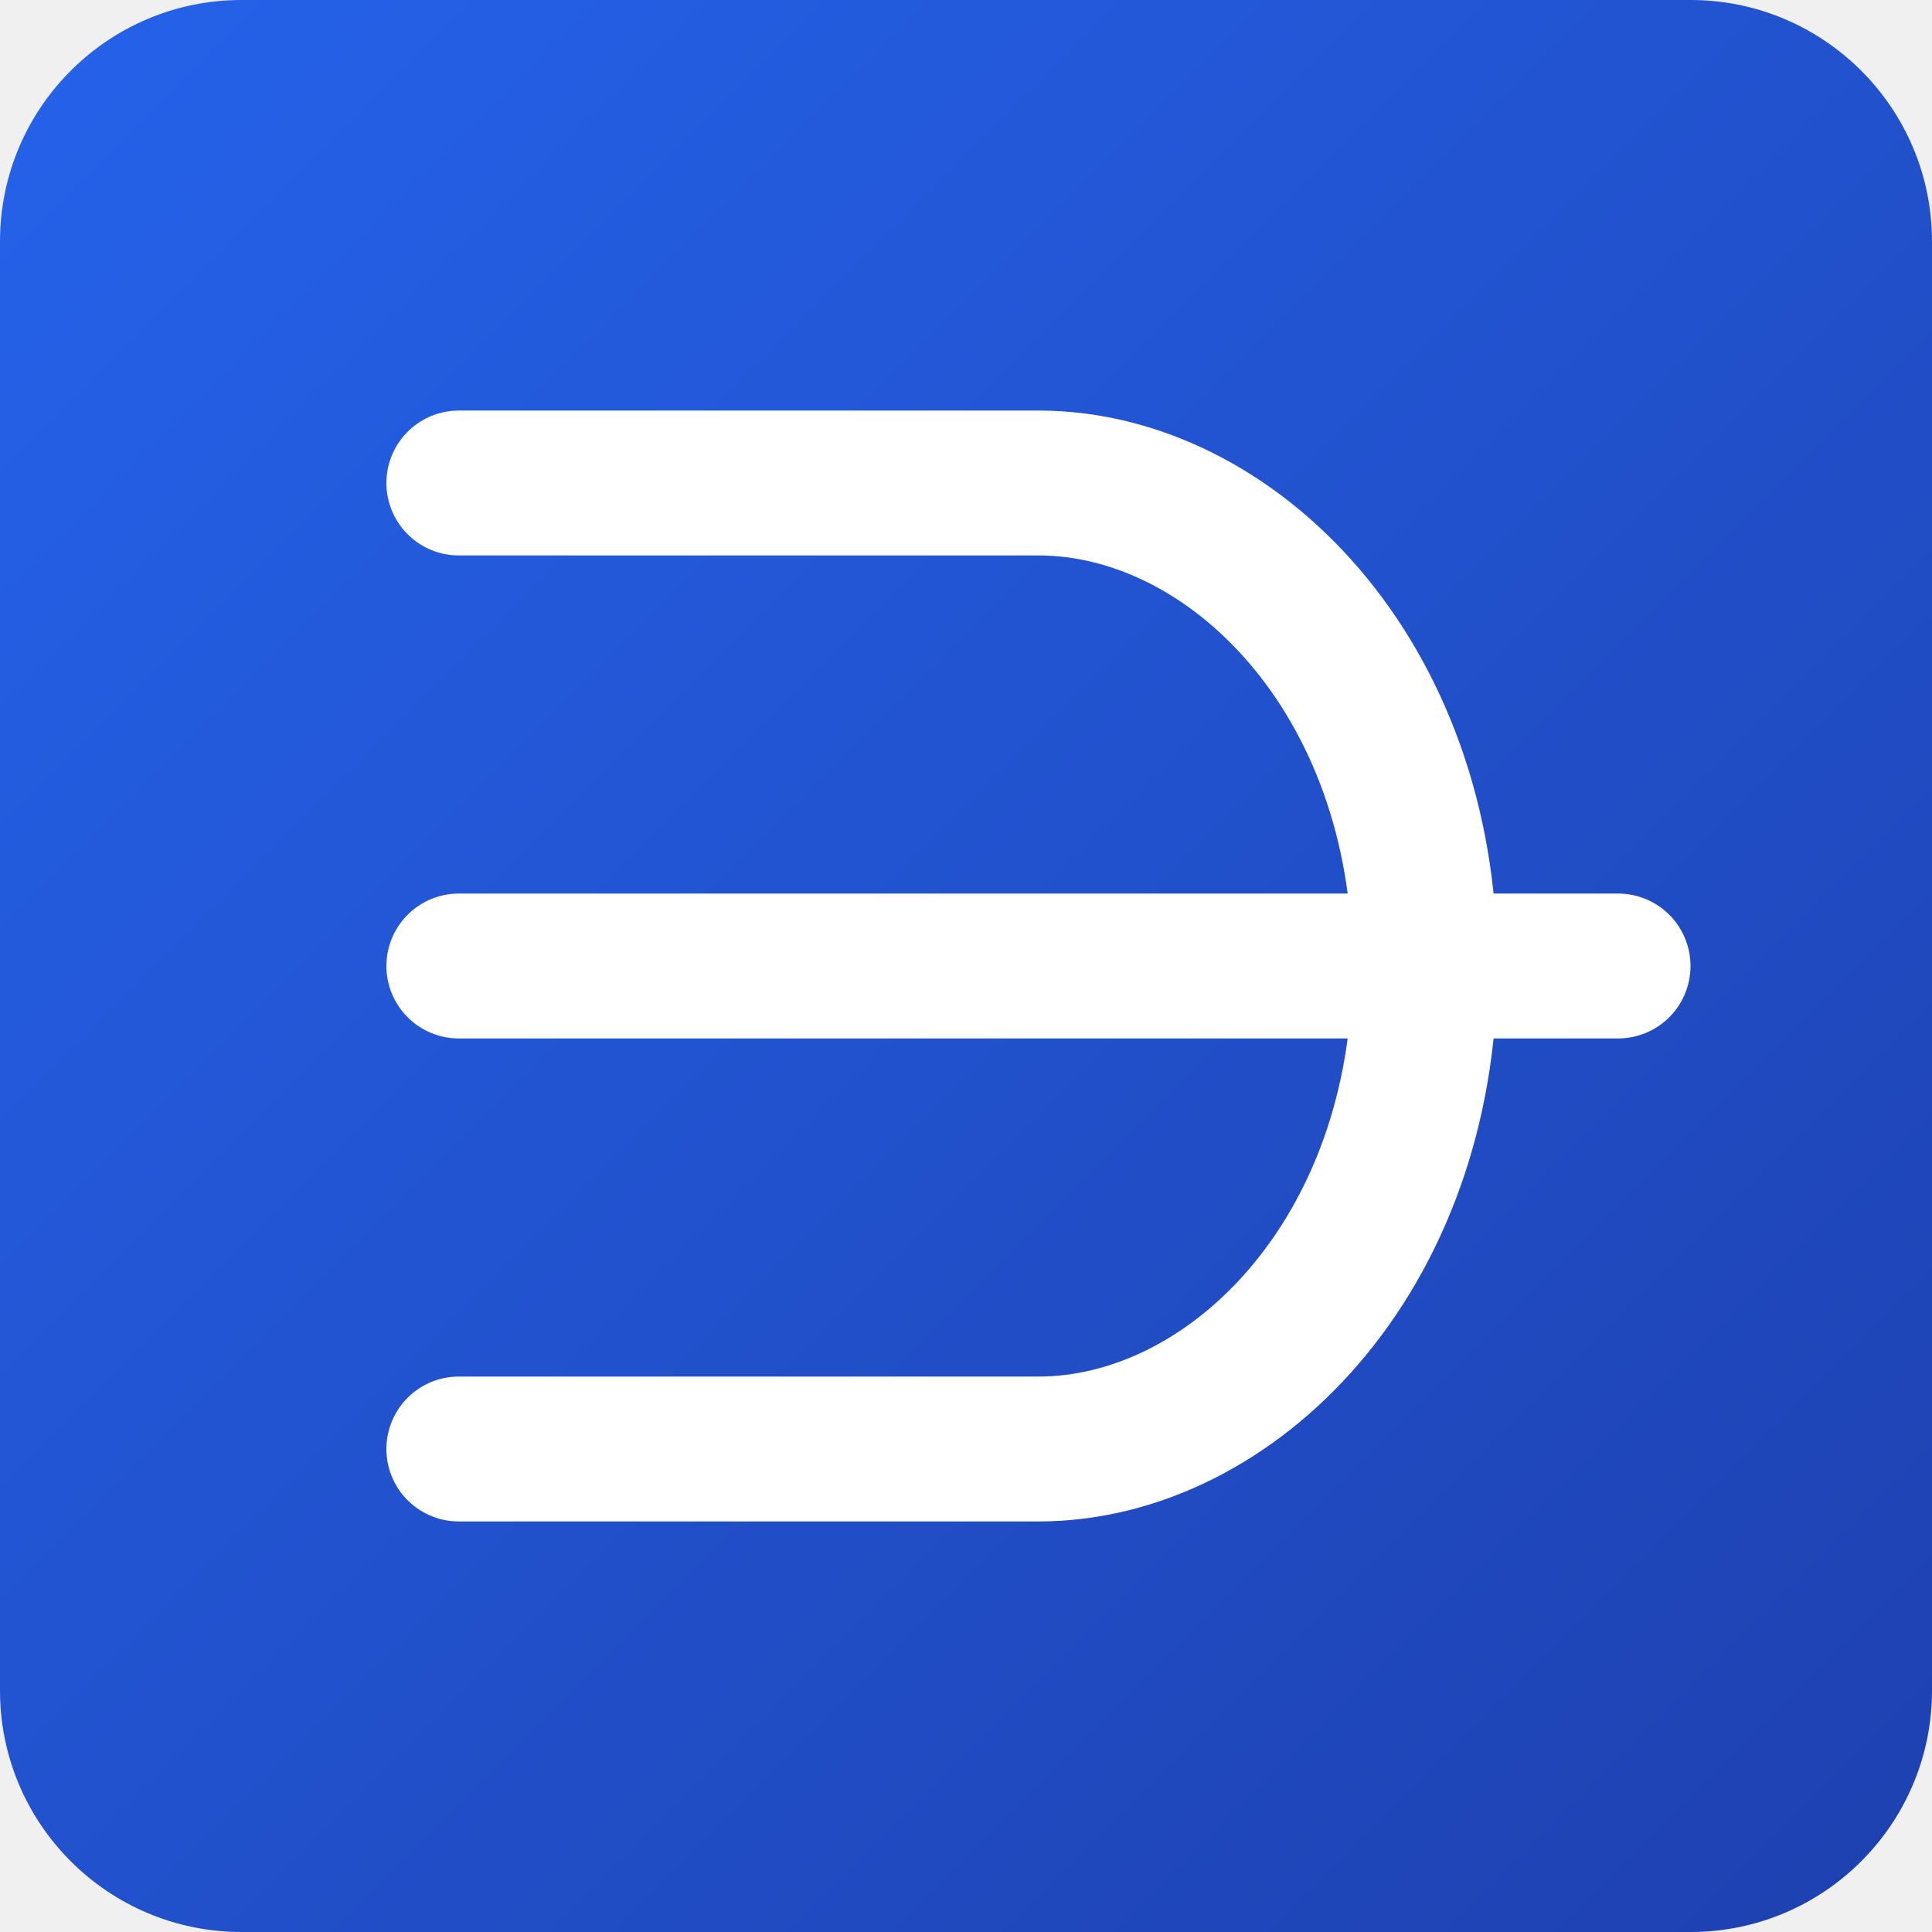
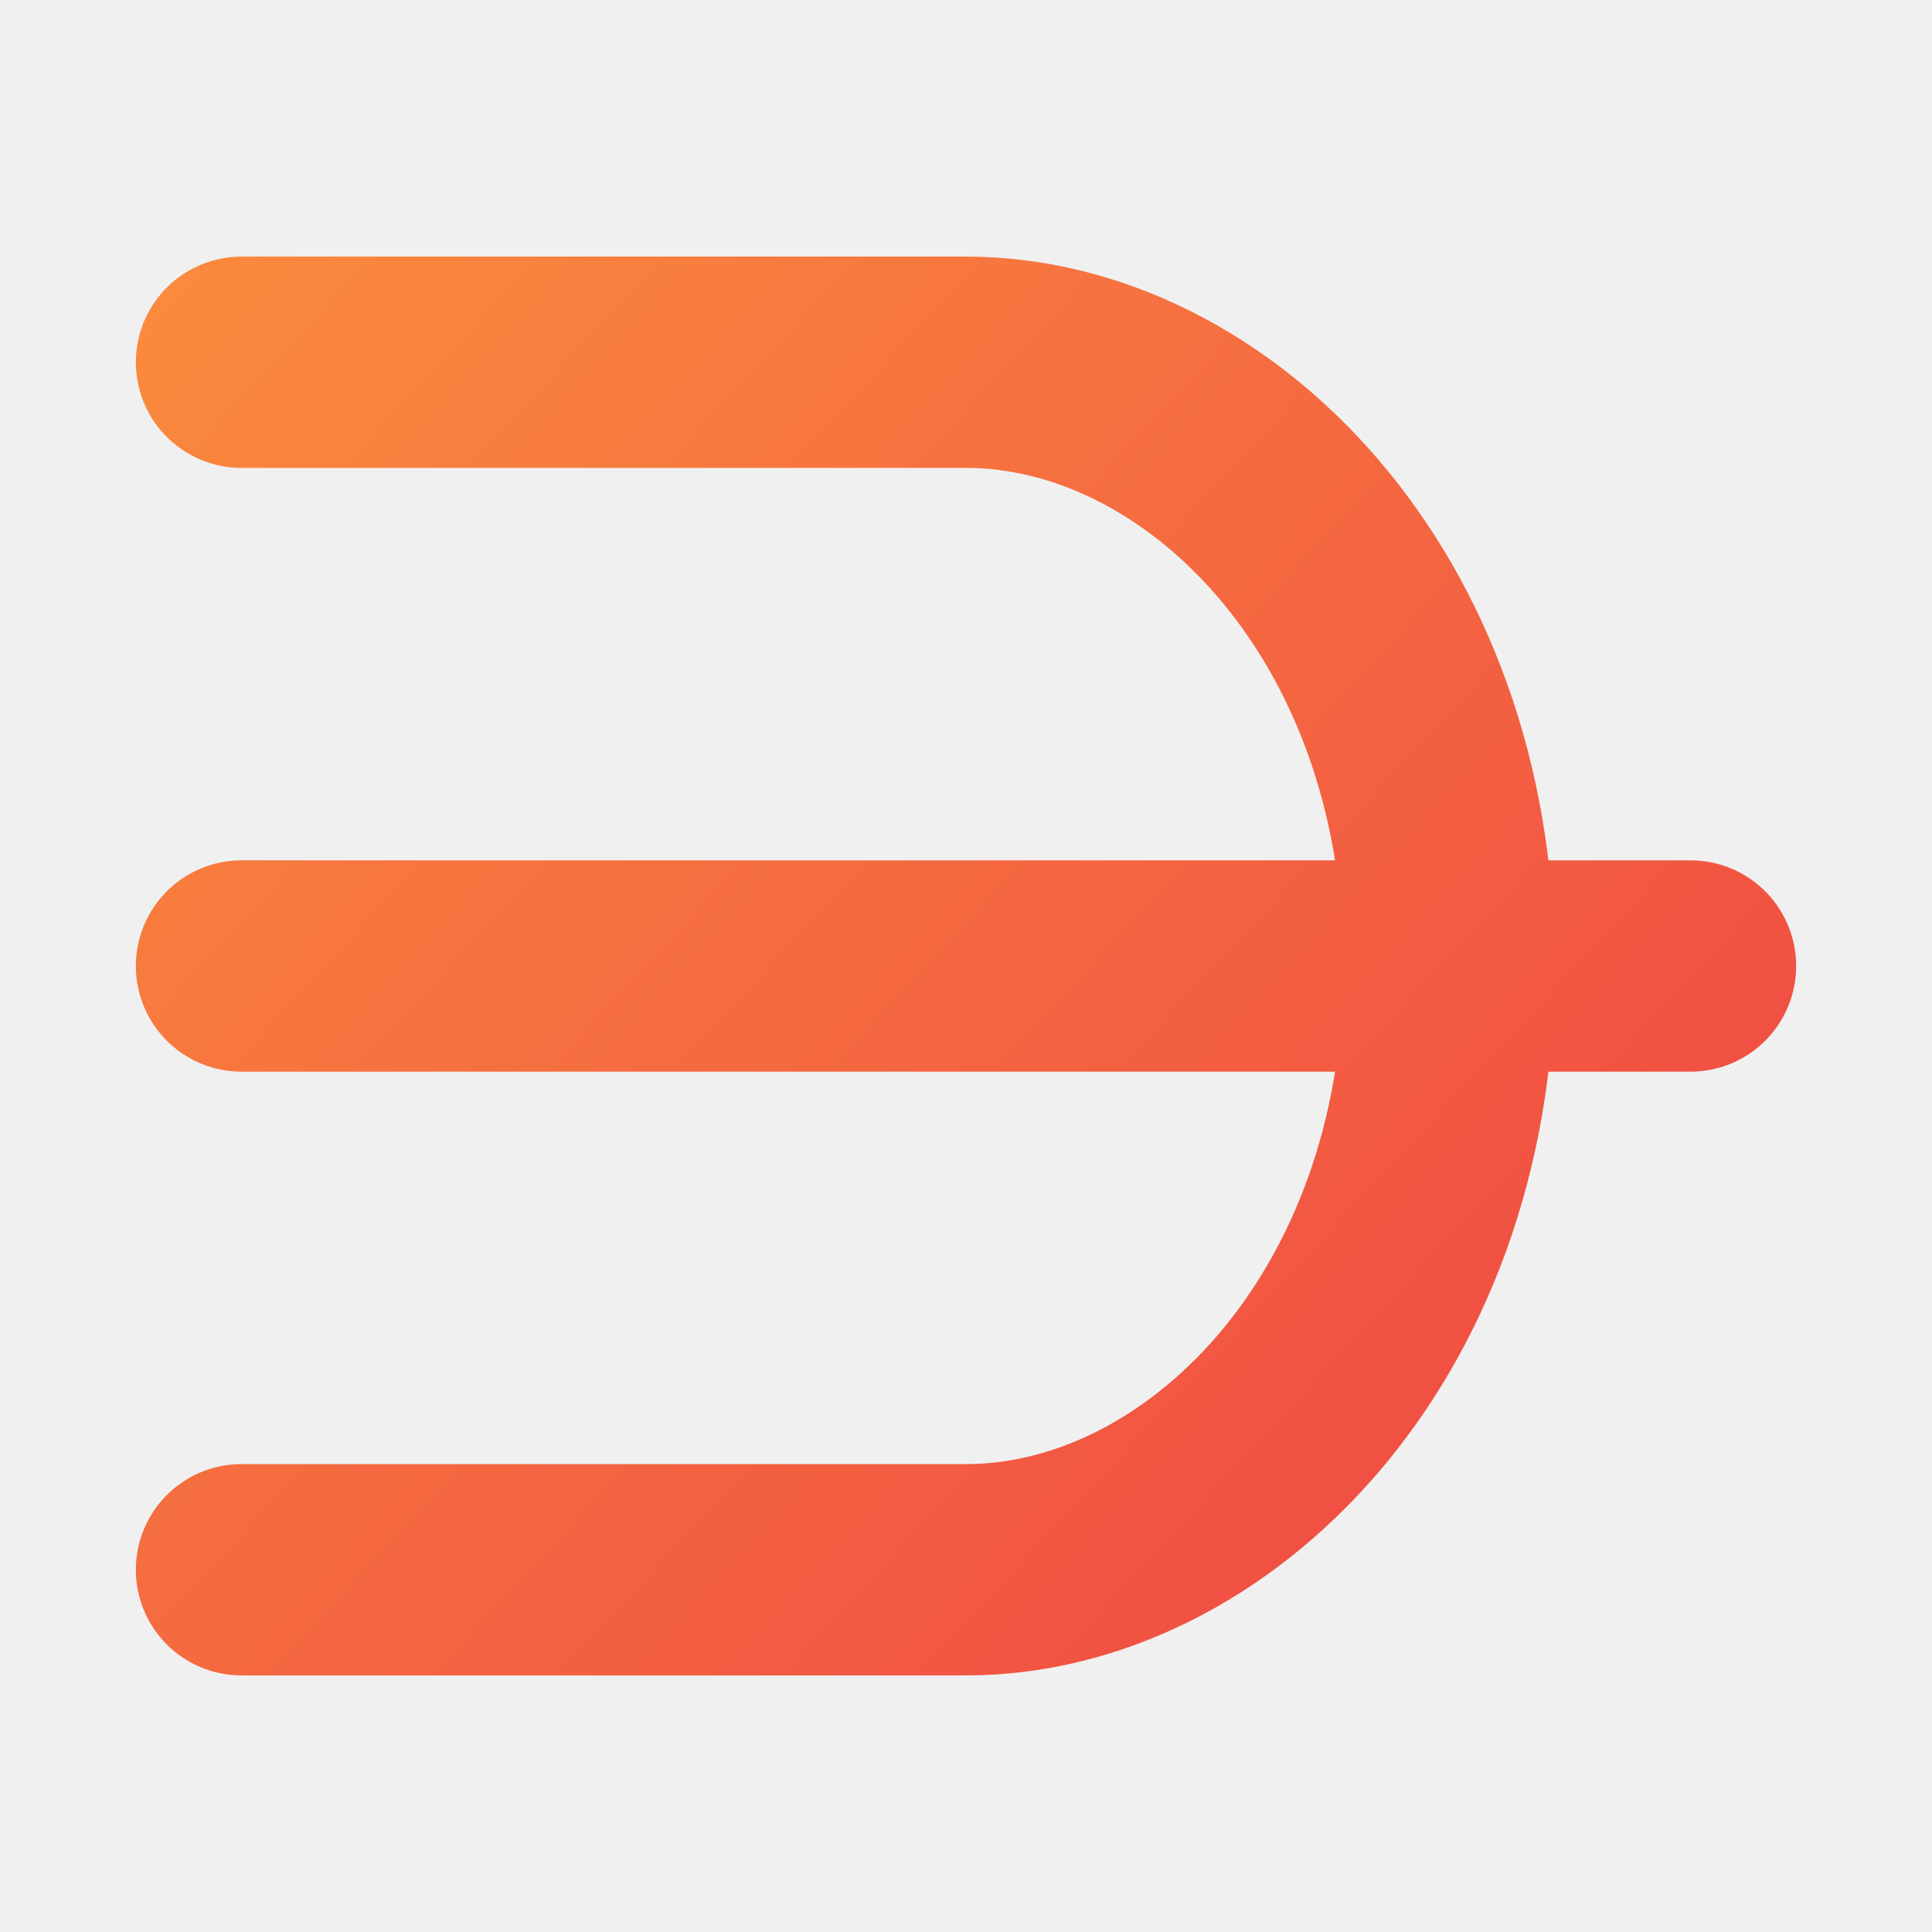
- <svg xmlns="http://www.w3.org/2000/svg" viewBox="0 0 64 64" fill="none">
+ <svg xmlns="http://www.w3.org/2000/svg" width="128" height="128" viewBox="4 2 32 28" fill="none">
  <defs>
-     <linearGradient id="bgGradient" x1="0%" y1="0%" x2="100%" y2="100%">
-       <stop offset="0%" stop-color="#2563eb" stop-opacity="1" />
-       <stop offset="100%" stop-color="#1e40af" stop-opacity="1" />
+     <linearGradient id="brand-gradient" x1="4" y1="2" x2="32" y2="28" gradientUnits="userSpaceOnUse">
+       <stop offset="0%" stop-color="#fb923c" />
+       <stop offset="100%" stop-color="#ef4444" />
    </linearGradient>
  </defs>
-   <rect x="0" y="0" width="64" height="64" rx="8" ry="8" fill="url(#bgGradient)" />
-   <g transform="translate(28, 32) scale(1.6) translate(-16, -16)">
-     <g fill="white" stroke="white" stroke-width="3" stroke-linecap="round" stroke-linejoin="round">
-       <path d="M 8 6            L 20 6            C 24 6, 28 10, 28 16            C 28 22, 24 26, 20 26            L 8 26" fill="none" />
-       <line x1="8" y1="16" x2="32" y2="16" />
-     </g>
+   <g fill="none" stroke="url(#brand-gradient)" stroke-width="3.5" stroke-linecap="round" stroke-linejoin="round">
+     <path d="M 8 6 L 20 6 C 24 6, 28 10, 28 16 C 28 22, 24 26, 20 26 L 8 26" />
+     <line x1="8" y1="16" x2="32" y2="16" />
  </g>
</svg>
